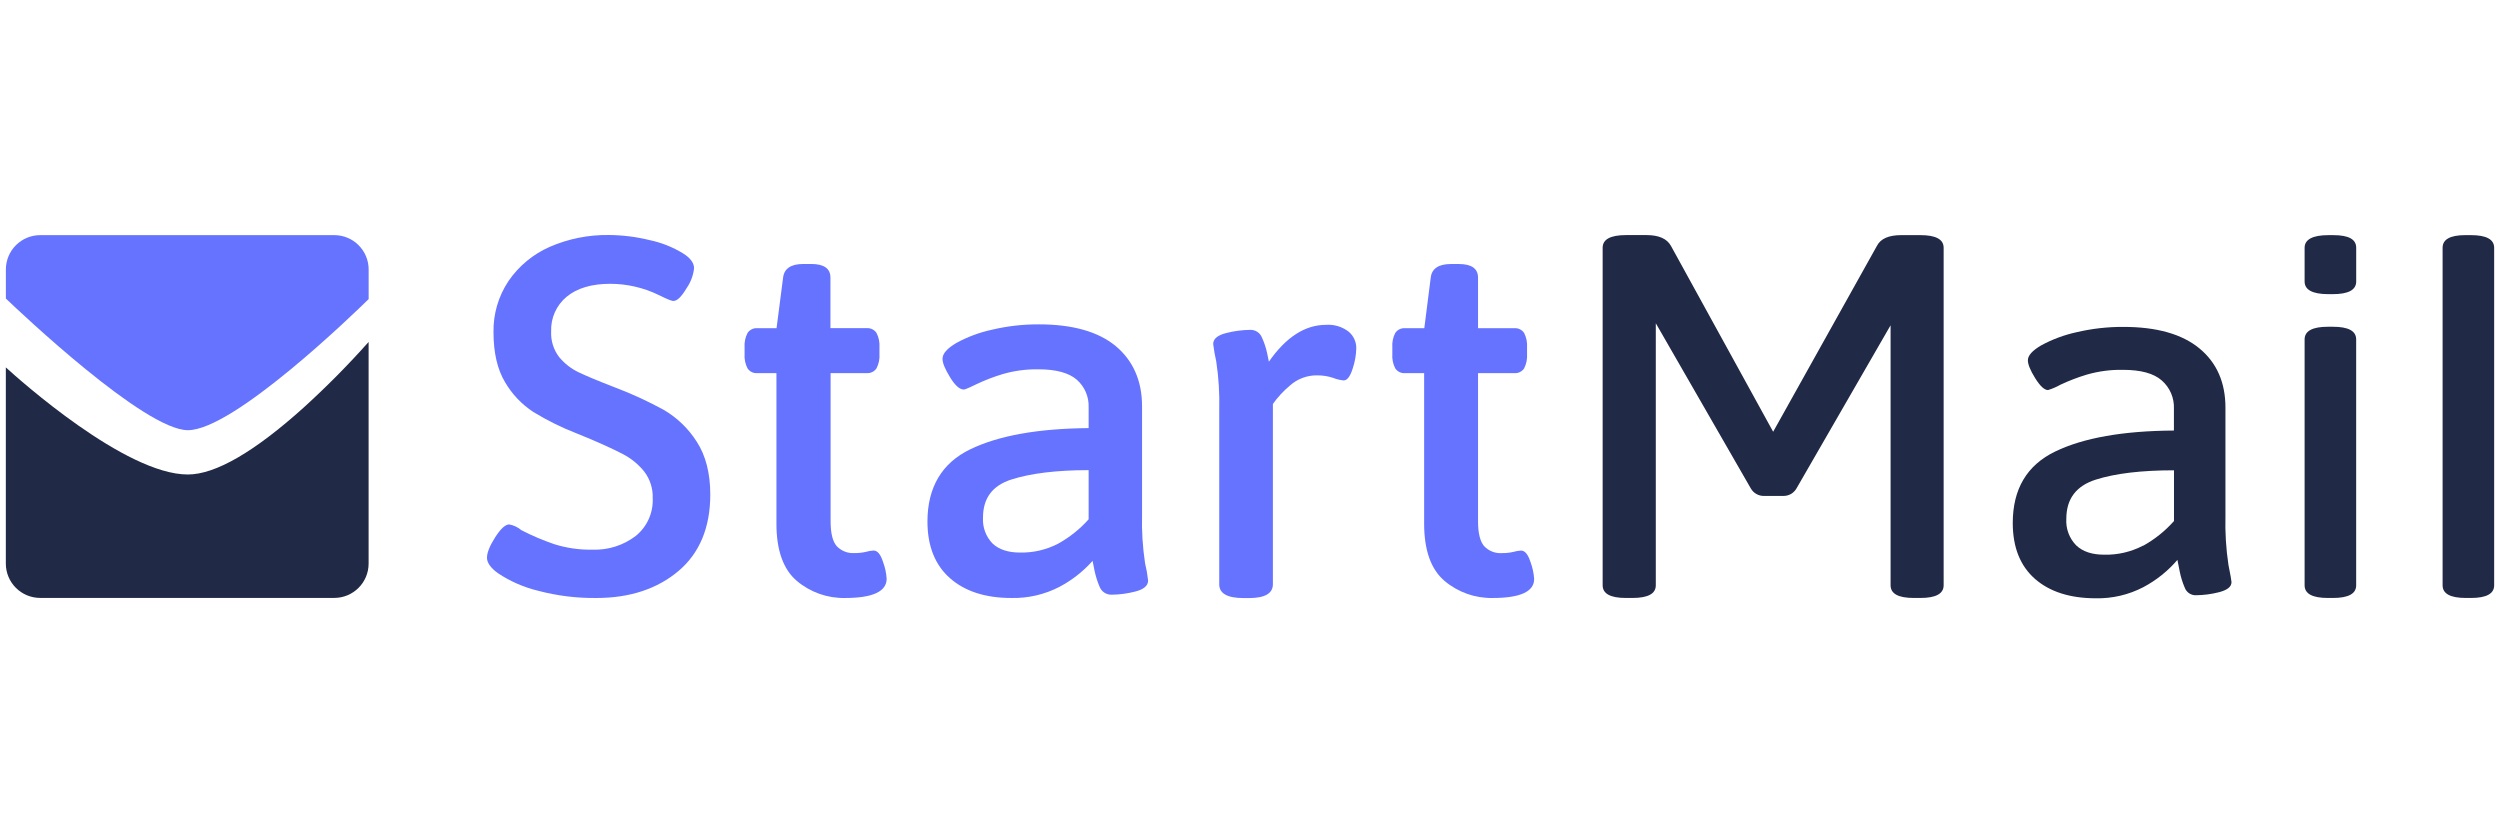
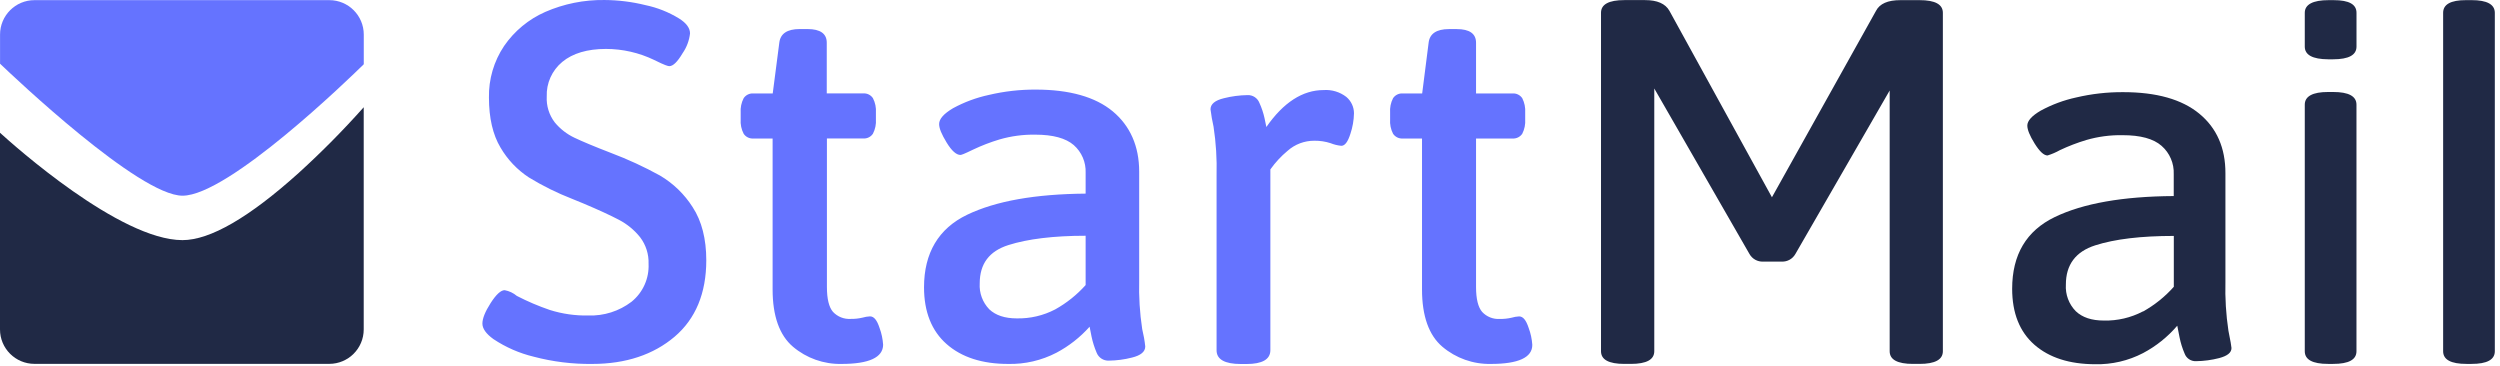
- <svg xmlns="http://www.w3.org/2000/svg" version="1.1" viewBox="0 0 384 128">
-   <g transform="matrix(1.6477 0 0 1.6479 -35.023 -172.84)">
-     <g transform="matrix(1.394,0,0,1.394,32.402,256.6)">
-       <g fill="#6573ff">
-         <g class="cls-1" transform="matrix(.26458 0 0 .26458 -32.09 -117.75)" style="isolation:isolate">
-           <path class="cls-2" d="m241.86 184.82a55 55 0 0 1-14.76-1.82 31.67 31.67 0 0 1-10.17-4.44c-1.84-1.32-2.78-2.64-2.78-3.91s0.68-3 2.08-5.18 2.58-3.24 3.53-3.24a6.57 6.57 0 0 1 3.08 1.45 60.92 60.92 0 0 0 8.31 3.54 30.18 30.18 0 0 0 9.69 1.39 17 17 0 0 0 10.89-3.45 11.61 11.61 0 0 0 4.31-9.58 10.47 10.47 0 0 0-2.12-6.68 16.76 16.76 0 0 0-5.34-4.4c-2.16-1.14-5.18-2.53-9-4.14l-2.81-1.15a68.5 68.5 0 0 1-10.89-5.39 22.54 22.54 0 0 1-7.17-7.55c-1.93-3.22-2.91-7.45-2.91-12.58a22.55 22.55 0 0 1 3.81-13 24.64 24.64 0 0 1 10.39-8.6 36.11 36.11 0 0 1 14.91-3 44 44 0 0 1 10.35 1.29 26.64 26.64 0 0 1 8.44 3.35c1.85 1.15 2.79 2.42 2.79 3.78a10.87 10.87 0 0 1-1.88 5c-1.3 2.19-2.39 3.25-3.35 3.25-0.3 0-1-0.16-3.81-1.56a28.08 28.08 0 0 0-12.15-2.78c-4.69 0-8.39 1.1-11 3.26a10.81 10.81 0 0 0-3.93 8.75 9.9 9.9 0 0 0 2 6.48 14.45 14.45 0 0 0 5 3.9c1.94 0.92 5 2.21 9.18 3.82a95.23 95.23 0 0 1 12.36 5.7 24.47 24.47 0 0 1 8.26 8c2.27 3.47 3.42 8 3.42 13.35 0 8.3-2.69 14.79-8 19.29s-12.28 6.85-20.73 6.85z" fill="#6573ff" />
-         </g>
-         <g class="cls-1" transform="matrix(.26458 0 0 .26458 -32.09 -117.75)" style="isolation:isolate">
-           <path class="cls-2" d="m304.68 184.82a18.33 18.33 0 0 1-12.23-4.33c-3.41-2.89-5.14-7.75-5.14-14.43v-38.06h-4.86a2.71 2.71 0 0 1-2.44-1.2 6.81 6.81 0 0 1-0.75-3.65v-1.66a6.84 6.84 0 0 1 0.75-3.65 2.72 2.72 0 0 1 2.44-1.2h4.89l1.66-12.82c0.28-2.26 2-3.41 5.11-3.41h2c3.22 0 4.85 1.16 4.85 3.44v12.78h9.2a2.72 2.72 0 0 1 2.44 1.2 6.88 6.88 0 0 1 0.75 3.65v1.66a6.86 6.86 0 0 1-0.75 3.65 2.71 2.71 0 0 1-2.44 1.2h-9.16v37.43c0 3 0.51 5.1 1.53 6.28a5.63 5.63 0 0 0 4.48 1.77 12.06 12.06 0 0 0 2.93-0.31 8.28 8.28 0 0 1 1.92-0.33c1 0 1.77 0.95 2.41 2.92a14.91 14.91 0 0 1 0.9 4.23c-0.03 3.21-3.55 4.84-10.49 4.84z" fill="#6573ff" />
-         </g>
-         <g class="cls-1" transform="matrix(.26458 0 0 .26458 -32.09 -117.75)" style="isolation:isolate">
-           <path class="cls-2" d="m346.67 184.82c-6.5 0-11.71-1.67-15.49-5-3.78-3.32-5.7-8.13-5.7-14.31 0-8.66 3.65-14.82 10.87-18.29s17.15-5.22 29.87-5.33v-5.24a8.85 8.85 0 0 0-3-7c-2-1.73-5.24-2.62-9.67-2.62a30.63 30.63 0 0 0-9.06 1.21 46.79 46.79 0 0 0-6.6 2.54c-2.47 1.2-3 1.36-3.24 1.36-1 0-2.18-1-3.47-3.12s-1.89-3.58-1.89-4.66c0-1.3 1.15-2.6 3.51-4a33.8 33.8 0 0 1 9-3.34 50.37 50.37 0 0 1 11.87-1.35c8.45 0 15 1.84 19.38 5.48s6.67 8.77 6.67 15.2v27.34a70.22 70.22 0 0 0 0.76 12.34 33.16 33.16 0 0 1 0.77 4.39c0 1.31-1.12 2.25-3.32 2.79a24.66 24.66 0 0 1-5.87 0.78 3.16 3.16 0 0 1-3.06-1.99 21.41 21.41 0 0 1-1.3-4.13c-0.21-1.05-0.37-1.87-0.48-2.43a29.93 29.93 0 0 1-8.35 6.55 25.17 25.17 0 0 1-12.2 2.83zm19.55-32.31c-8.08 0-14.63 0.81-19.47 2.35s-7.23 4.72-7.23 9.66a8.62 8.62 0 0 0 2.41 6.53c1.6 1.52 3.93 2.29 6.92 2.29a20 20 0 0 0 9.71-2.27 29.58 29.58 0 0 0 7.66-6.13z" fill="#6573ff" />
-         </g>
-         <g class="cls-1" transform="matrix(.26458 0 0 .26458 -32.09 -117.75)" style="isolation:isolate">
-           <path class="cls-2" d="m406.77 184.84h-1.41c-4.07 0-6.13-1.16-6.13-3.45v-44.15a69 69 0 0 0-0.76-12.21 44.48 44.48 0 0 1-0.77-4.39c0-1.32 1.14-2.26 3.39-2.8a25.8 25.8 0 0 1 5.93-0.78 3.07 3.07 0 0 1 3 1.94 19 19 0 0 1 1.3 3.88c0.2 0.94 0.36 1.68 0.46 2.22 4.29-6.18 9.14-9.31 14.43-9.31a8.39 8.39 0 0 1 5.72 1.72 5.41 5.41 0 0 1 1.94 4.15 17.41 17.41 0 0 1-0.91 5.18c-0.64 2-1.38 3-2.28 3a9.62 9.62 0 0 1-2.7-0.66 12.69 12.69 0 0 0-4.07-0.62 10.08 10.08 0 0 0-6.8 2.56 24.57 24.57 0 0 0-4.32 4.67v45.61c-0.03 2.28-2.05 3.44-6.02 3.44z" fill="#6573ff" />
-         </g>
-         <g class="cls-1" transform="matrix(.26458 0 0 .26458 -32.09 -117.75)" style="isolation:isolate">
-           <path class="cls-2" d="m468.39 184.82a18.33 18.33 0 0 1-12.23-4.33c-3.41-2.89-5.14-7.75-5.14-14.43v-38.06h-4.85a2.73 2.73 0 0 1-2.45-1.2 6.85 6.85 0 0 1-0.74-3.65v-1.66a6.85 6.85 0 0 1 0.74-3.65 2.73 2.73 0 0 1 2.45-1.2h4.89l1.63-12.81c0.27-2.26 2-3.41 5.1-3.41h2c3.22 0 4.85 1.16 4.85 3.44v12.78h9.2a2.74 2.74 0 0 1 2.45 1.2 7 7 0 0 1 0.74 3.65v1.66a7 7 0 0 1-0.74 3.65 2.74 2.74 0 0 1-2.45 1.2h-9.2v37.43c0 3 0.52 5.1 1.54 6.28a5.6 5.6 0 0 0 4.47 1.77 12.21 12.21 0 0 0 2.94-0.31 8.14 8.14 0 0 1 1.91-0.33c1 0 1.77 0.95 2.41 2.92a14.94 14.94 0 0 1 0.91 4.23c0.04 3.2-3.49 4.83-10.43 4.83z" fill="#6573ff" />
-         </g>
-       </g>
-       <g stroke-width=".265">
-         <g fill="#202945">
-           <path class="cls-3" d="m110.58-79.965 6.943-12.435q0.368-0.712 1.619-0.712h1.286q1.553 0 1.553 0.847v22.566c0 0.566-0.529 0.847-1.553 0.847h-0.439c-1.037 0-1.556-0.28-1.556-0.847v-17.386l-6.289 10.903a0.997 0.997 0 0 1-0.913 0.508h-1.236a0.997 0.997 0 0 1-0.913-0.508l-6.35-11.038v17.521q0 0.844-1.553 0.847h-0.445q-1.556 0-1.556-0.847v-22.569q0-0.844 1.556-0.847h1.384q1.217 0 1.622 0.712z" />
-           <path class="cls-3" d="m128.09-70.127q-1.484-1.302-1.487-3.733 0-3.413 2.839-4.784 2.839-1.371 7.938-1.402v-1.458a2.381 2.381 0 0 0-0.812-1.892q-0.81-0.712-2.601-0.709a8.133 8.133 0 0 0-2.416 0.32 12.719 12.719 0 0 0-1.76 0.675 4.233 4.233 0 0 1-0.828 0.357c-0.246 0-0.529-0.265-0.86-0.794s-0.489-0.929-0.489-1.199c0-0.315 0.296-0.648 0.894-0.997a8.927 8.927 0 0 1 2.365-0.878 13.354 13.354 0 0 1 3.127-0.355q3.342 0 5.085 1.437t1.741 3.969v7.231a18.735 18.735 0 0 0 0.201 3.278c0.135 0.675 0.204 1.058 0.204 1.148 0 0.315-0.278 0.529-0.828 0.675a6.509 6.509 0 0 1-1.537 0.204 0.773 0.773 0 0 1-0.762-0.508 5.35 5.35 0 0 1-0.336-1.079c-0.079-0.384-0.132-0.643-0.153-0.778a7.8 7.8 0 0 1-2.281 1.826 6.599 6.599 0 0 1-3.193 0.743q-2.569-0.005-4.051-1.296zm7.234-2.215a7.845 7.845 0 0 0 2.061-1.654v-3.392q-3.278 0-5.239 0.627t-1.961 2.617a2.328 2.328 0 0 0 0.659 1.775c0.439 0.418 1.058 0.624 1.876 0.624a5.331 5.331 0 0 0 2.603-0.609z" />
-           <path class="cls-3" d="m146.12-69.696v-16.446c0-0.561 0.529-0.844 1.556-0.844h0.336c1.037 0 1.556 0.283 1.556 0.844v16.446q0 0.844-1.556 0.844h-0.336q-1.556 0-1.556-0.844z" />
-           <path class="cls-3" d="m146.12-90.013v-2.254c0-0.561 0.548-0.844 1.587-0.844h0.339c1.034 0 1.524 0.283 1.524 0.844v2.254q0 0.844-1.556 0.847h-0.336q-1.558-0.011-1.558-0.847z" />
-           <path class="cls-3" d="m157.24-93.112h-0.373c-1.013 0-1.519 0.283-1.519 0.844v22.572q0 0.844 1.556 0.844h0.339q1.55 0 1.553-0.844v-22.572c-3e-3 -0.561-0.521-0.844-1.556-0.844z" />
-         </g>
-         <path class="cls-4" d="m16.657-88.836v-1.979a2.297 2.297 0 0 0-2.297-2.297h-19.666a2.297 2.297 0 0 0-2.297 2.297v1.942c0.913 0.873 9.274 8.803 12.171 8.803 3.067 0 11.142-7.837 12.089-8.766z" fill="#6573ff" />
-         <path class="cls-5" d="m12.336-81.605c-3.313 2.985-5.927 4.498-7.771 4.498-4.183 0-11.266-6.337-12.171-7.16v13.115a2.297 2.297 0 0 0 2.297 2.297h19.666a2.297 2.297 0 0 0 2.297-2.297v-14.817a58.084 58.084 0 0 1-4.318 4.363z" fill="#202945" />
-       </g>
+ <svg xmlns="http://www.w3.org/2000/svg" viewBox="0 0 383 56">
+   <g fill="none" fill-rule="nonzero">
+     <g fill="#6573FF">
+       <path d="M90.744 55.754a33.42 33.42 0 0 1-8.97-1.106 19.245 19.245 0 0 1-6.18-2.699c-1.119-.802-1.69-1.604-1.69-2.376 0-.772.413-1.823 1.264-3.148.85-1.325 1.568-1.97 2.145-1.97.69.125 1.336.429 1.872.882a37.02 37.02 0 0 0 5.05 2.151c1.904.6 3.893.886 5.889.845a10.33 10.33 0 0 0 6.618-2.097 7.057 7.057 0 0 0 2.619-5.822 6.364 6.364 0 0 0-1.288-4.06 10.186 10.186 0 0 0-3.246-2.675c-1.312-.692-3.147-1.537-5.469-2.516l-1.708-.699a41.626 41.626 0 0 1-6.618-3.276 13.699 13.699 0 0 1-4.357-4.588c-1.173-1.958-1.768-4.528-1.768-7.646a13.707 13.707 0 0 1 2.315-7.902 14.974 14.974 0 0 1 6.314-5.227A21.942 21.942 0 0 1 92.597.002c2.12.011 4.232.274 6.29.784a16.188 16.188 0 0 1 5.13 2.036c1.123.7 1.695 1.471 1.695 2.298a6.607 6.607 0 0 1-1.143 3.039c-.79 1.33-1.452 1.975-2.036 1.975-.182 0-.607-.097-2.315-.948a17.063 17.063 0 0 0-7.384-1.69c-2.85 0-5.099.669-6.685 1.981a6.57 6.57 0 0 0-2.388 5.319 6.018 6.018 0 0 0 1.215 3.938 8.782 8.782 0 0 0 3.039 2.37c1.179.56 3.039 1.344 5.579 2.322a57.87 57.87 0 0 1 7.511 3.464 14.872 14.872 0 0 1 5.02 4.863c1.38 2.109 2.078 4.862 2.078 8.114 0 5.044-1.635 8.989-4.861 11.724-3.227 2.735-7.463 4.163-12.598 4.163ZM128.92 55.754a11.139 11.139 0 0 1-7.432-2.631c-2.072-1.757-3.124-4.71-3.124-8.77V21.22h-2.953a1.647 1.647 0 0 1-1.483-.73 4.14 4.14 0 0 1-.456-2.218v-1.009a4.158 4.158 0 0 1 .456-2.218c.328-.49.894-.769 1.483-.73h2.971l1.01-7.791c.17-1.374 1.215-2.073 3.105-2.073h1.215c1.957 0 2.947.705 2.947 2.09v7.768h5.591a1.653 1.653 0 0 1 1.483.73c.353.683.511 1.45.456 2.218v1.009a4.17 4.17 0 0 1-.456 2.218c-.328.492-.893.77-1.483.73h-5.566v22.75c0 1.823.31 3.099.93 3.816.7.748 1.7 1.143 2.722 1.076a7.328 7.328 0 0 0 1.78-.189c.38-.112.772-.18 1.168-.2.607 0 1.075.577 1.464 1.775.306.825.49 1.692.547 2.57-.018 1.952-2.157 2.942-6.375 2.942ZM154.438 55.754c-3.95 0-7.116-1.015-9.413-3.039-2.298-2.018-3.464-4.941-3.464-8.697 0-5.264 2.218-9.007 6.605-11.117 4.388-2.109 10.423-3.172 18.153-3.239v-3.185a5.38 5.38 0 0 0-1.823-4.254c-1.216-1.052-3.185-1.593-5.877-1.593a18.612 18.612 0 0 0-5.506.736 28.433 28.433 0 0 0-4.01 1.543c-1.502.73-1.824.827-1.97.827-.607 0-1.325-.608-2.108-1.896-.784-1.289-1.15-2.176-1.15-2.832 0-.79.7-1.58 2.134-2.432a20.54 20.54 0 0 1 5.47-2.03 30.607 30.607 0 0 1 7.213-.82c5.135 0 9.116 1.118 11.777 3.33 2.662 2.213 4.054 5.33 4.054 9.239v16.617a42.684 42.684 0 0 0 .462 7.5c.215.878.372 1.77.468 2.668 0 .796-.681 1.367-2.018 1.696-1.166.3-2.363.46-3.567.474a1.92 1.92 0 0 1-1.86-1.21 13.014 13.014 0 0 1-.79-2.51l-.292-1.477a18.19 18.19 0 0 1-5.074 3.981 15.295 15.295 0 0 1-7.414 1.72Zm11.88-19.637c-4.91 0-8.89.492-11.831 1.428-2.942.936-4.394 2.869-4.394 5.871a5.24 5.24 0 0 0 1.464 3.969c.973.924 2.389 1.392 4.206 1.392a12.153 12.153 0 0 0 5.9-1.38 17.977 17.977 0 0 0 4.656-3.726v-7.554ZM190.961 55.766h-.856c-2.474 0-3.726-.705-3.726-2.096V26.836a41.942 41.942 0 0 0-.462-7.421c-.2-.881-.356-1.772-.467-2.668 0-.803.692-1.374 2.06-1.702a15.677 15.677 0 0 1 3.603-.474 1.866 1.866 0 0 1 1.824 1.179c.347.755.612 1.546.79 2.358.121.571.218 1.021.28 1.35 2.606-3.757 5.554-5.66 8.768-5.66a5.098 5.098 0 0 1 3.477 1.046 3.288 3.288 0 0 1 1.178 2.522 10.583 10.583 0 0 1-.553 3.149c-.388 1.215-.838 1.823-1.385 1.823a5.846 5.846 0 0 1-1.641-.401 7.711 7.711 0 0 0-2.473-.377 6.125 6.125 0 0 0-4.133 1.556 14.933 14.933 0 0 0-2.625 2.838v27.722c-.018 1.385-1.246 2.09-3.659 2.09ZM228.409 55.754a11.139 11.139 0 0 1-7.433-2.631c-2.072-1.757-3.123-4.71-3.123-8.77V21.22h-2.948a1.659 1.659 0 0 1-1.489-.73 4.164 4.164 0 0 1-.45-2.218v-1.009a4.164 4.164 0 0 1 .45-2.218c.331-.492.898-.77 1.49-.73h2.971l.99-7.785c.165-1.374 1.216-2.073 3.1-2.073h1.215c1.957 0 2.948.705 2.948 2.09v7.768h5.59a1.665 1.665 0 0 1 1.49.73c.347.685.502 1.452.45 2.218v1.01a4.255 4.255 0 0 1-.45 2.217c-.332.491-.899.769-1.49.73h-5.59v22.75c0 1.823.316 3.099.936 3.816a3.403 3.403 0 0 0 2.716 1.076 7.42 7.42 0 0 0 1.787-.188c.377-.113.767-.18 1.16-.201.608 0 1.076.577 1.465 1.775.308.825.495 1.691.553 2.57.024 1.946-2.12 2.936-6.338 2.936Z" />
    </g>
+     <g fill="#202945">
+       <path d="m271.46 30.222 15.947-28.565c.563-1.09 1.803-1.635 3.719-1.635h2.954c2.378 0 3.567.648 3.567 1.945v51.838c0 1.3-1.216 1.944-3.567 1.944h-1.01c-2.382 0-3.573-.644-3.573-1.944v-39.94l-14.445 25.047a2.291 2.291 0 0 1-2.097 1.167h-2.838a2.291 2.291 0 0 1-2.097-1.167l-14.585-25.356v40.249c0 1.292-1.189 1.94-3.567 1.944h-1.021c-2.382 0-3.573-.648-3.573-1.944V1.96c0-1.293 1.19-1.941 3.573-1.945h3.178c1.864 0 3.106.545 3.726 1.635l15.71 28.572ZM311.679 52.821c-2.273-1.993-3.412-4.852-3.416-8.576 0-5.227 2.174-8.89 6.521-10.989 4.347-2.098 10.425-3.172 18.232-3.22v-3.35a5.47 5.47 0 0 0-1.866-4.346c-1.24-1.09-3.23-1.633-5.974-1.629a18.68 18.68 0 0 0-5.548.736 29.212 29.212 0 0 0-4.042 1.55c-.603.34-1.24.615-1.902.82-.565 0-1.215-.608-1.975-1.823-.76-1.216-1.124-2.133-1.124-2.753 0-.724.68-1.49 2.054-2.292a20.503 20.503 0 0 1 5.433-2.018 30.67 30.67 0 0 1 7.183-.814c5.117 0 9.01 1.1 11.68 3.3 2.67 2.2 4.004 5.24 4 9.117v16.611a43.043 43.043 0 0 0 .461 7.53c.31 1.55.468 2.432.468 2.639 0 .723-.638 1.215-1.902 1.55-1.154.296-2.34.453-3.53.468a1.775 1.775 0 0 1-1.75-1.167 12.29 12.29 0 0 1-.773-2.48 50.426 50.426 0 0 1-.352-1.787 17.916 17.916 0 0 1-5.239 4.194 15.155 15.155 0 0 1-7.335 1.708c-3.934-.009-7.035-1.001-9.304-2.979Zm16.615-5.087a18.02 18.02 0 0 0 4.734-3.798v-7.792c-5.02 0-9.03.48-12.033 1.44-3.002.96-4.503 2.964-4.503 6.011a5.349 5.349 0 0 0 1.513 4.078c1.009.96 2.43 1.435 4.309 1.435 2.08.05 4.137-.432 5.98-1.398v.024ZM353.092 53.812v-37.78c0-1.288 1.215-1.939 3.573-1.939h.772c2.382 0 3.574.65 3.574 1.94v37.779c0 1.292-1.192 1.938-3.574 1.938h-.772c-2.382 0-3.573-.646-3.573-1.938ZM353.092 7.14V1.962c0-1.289 1.258-1.94 3.646-1.94h.778c2.376 0 3.5.651 3.5 1.94V7.14c0 1.292-1.19 1.94-3.573 1.945h-.772c-2.386-.016-3.58-.665-3.58-1.945ZM378.633.021h-.857c-2.327 0-3.488.65-3.488 1.939v51.852c0 1.292 1.191 1.938 3.574 1.938h.778c2.374 0 3.563-.646 3.567-1.938V1.96C382.2.67 381.01.02 378.633.02Z" />
+     </g>
+     <path fill="#6573FF" d="M55.73 9.844V5.297A5.275 5.275 0 0 0 50.453.022H5.284A5.275 5.275 0 0 0 .007 5.297v4.461c2.097 2.006 21.3 20.222 27.956 20.222 7.043 0 25.592-18.003 27.767-20.136h-.002Z" />
+     <path fill="#202945" d="M45.804 26.455c-7.608 6.855-13.613 10.332-17.849 10.332C18.347 36.787 2.08 22.23 0 20.34v30.128a5.276 5.276 0 0 0 5.275 5.275h45.17a5.275 5.275 0 0 0 5.276-5.275V16.43a133.421 133.421 0 0 1-9.918 10.023l.001.002Z" />
  </g>
</svg>
